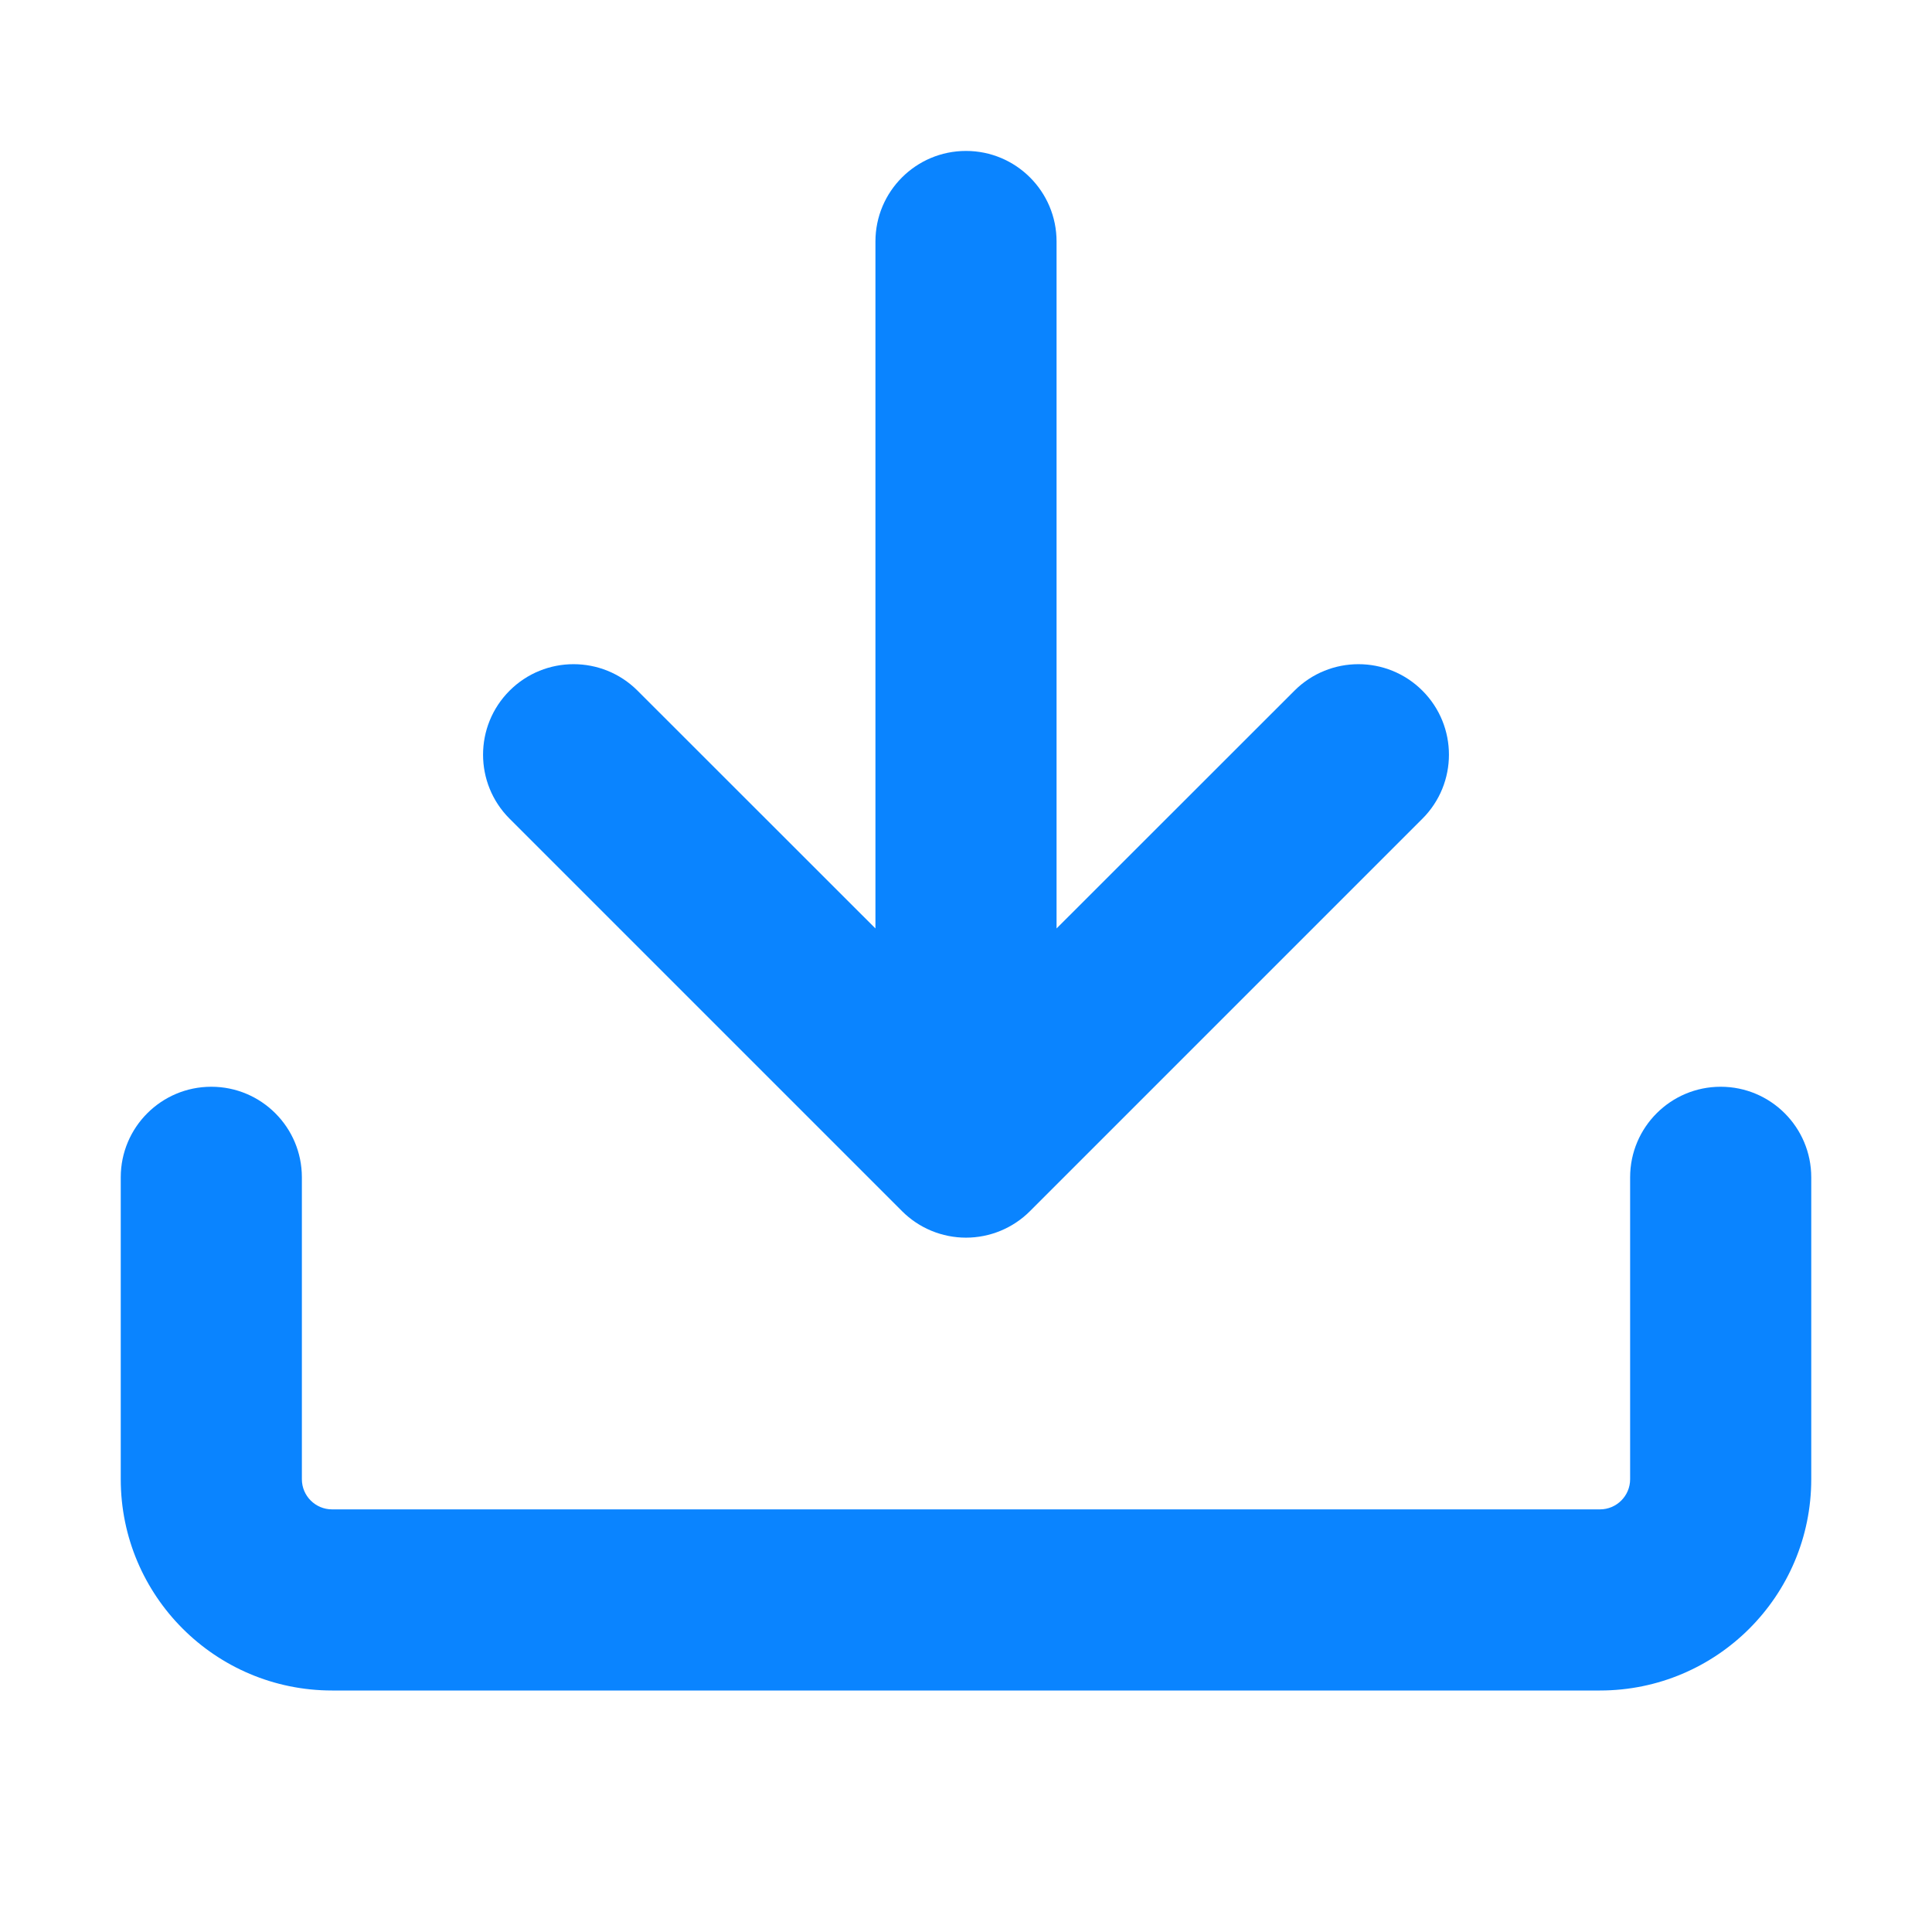
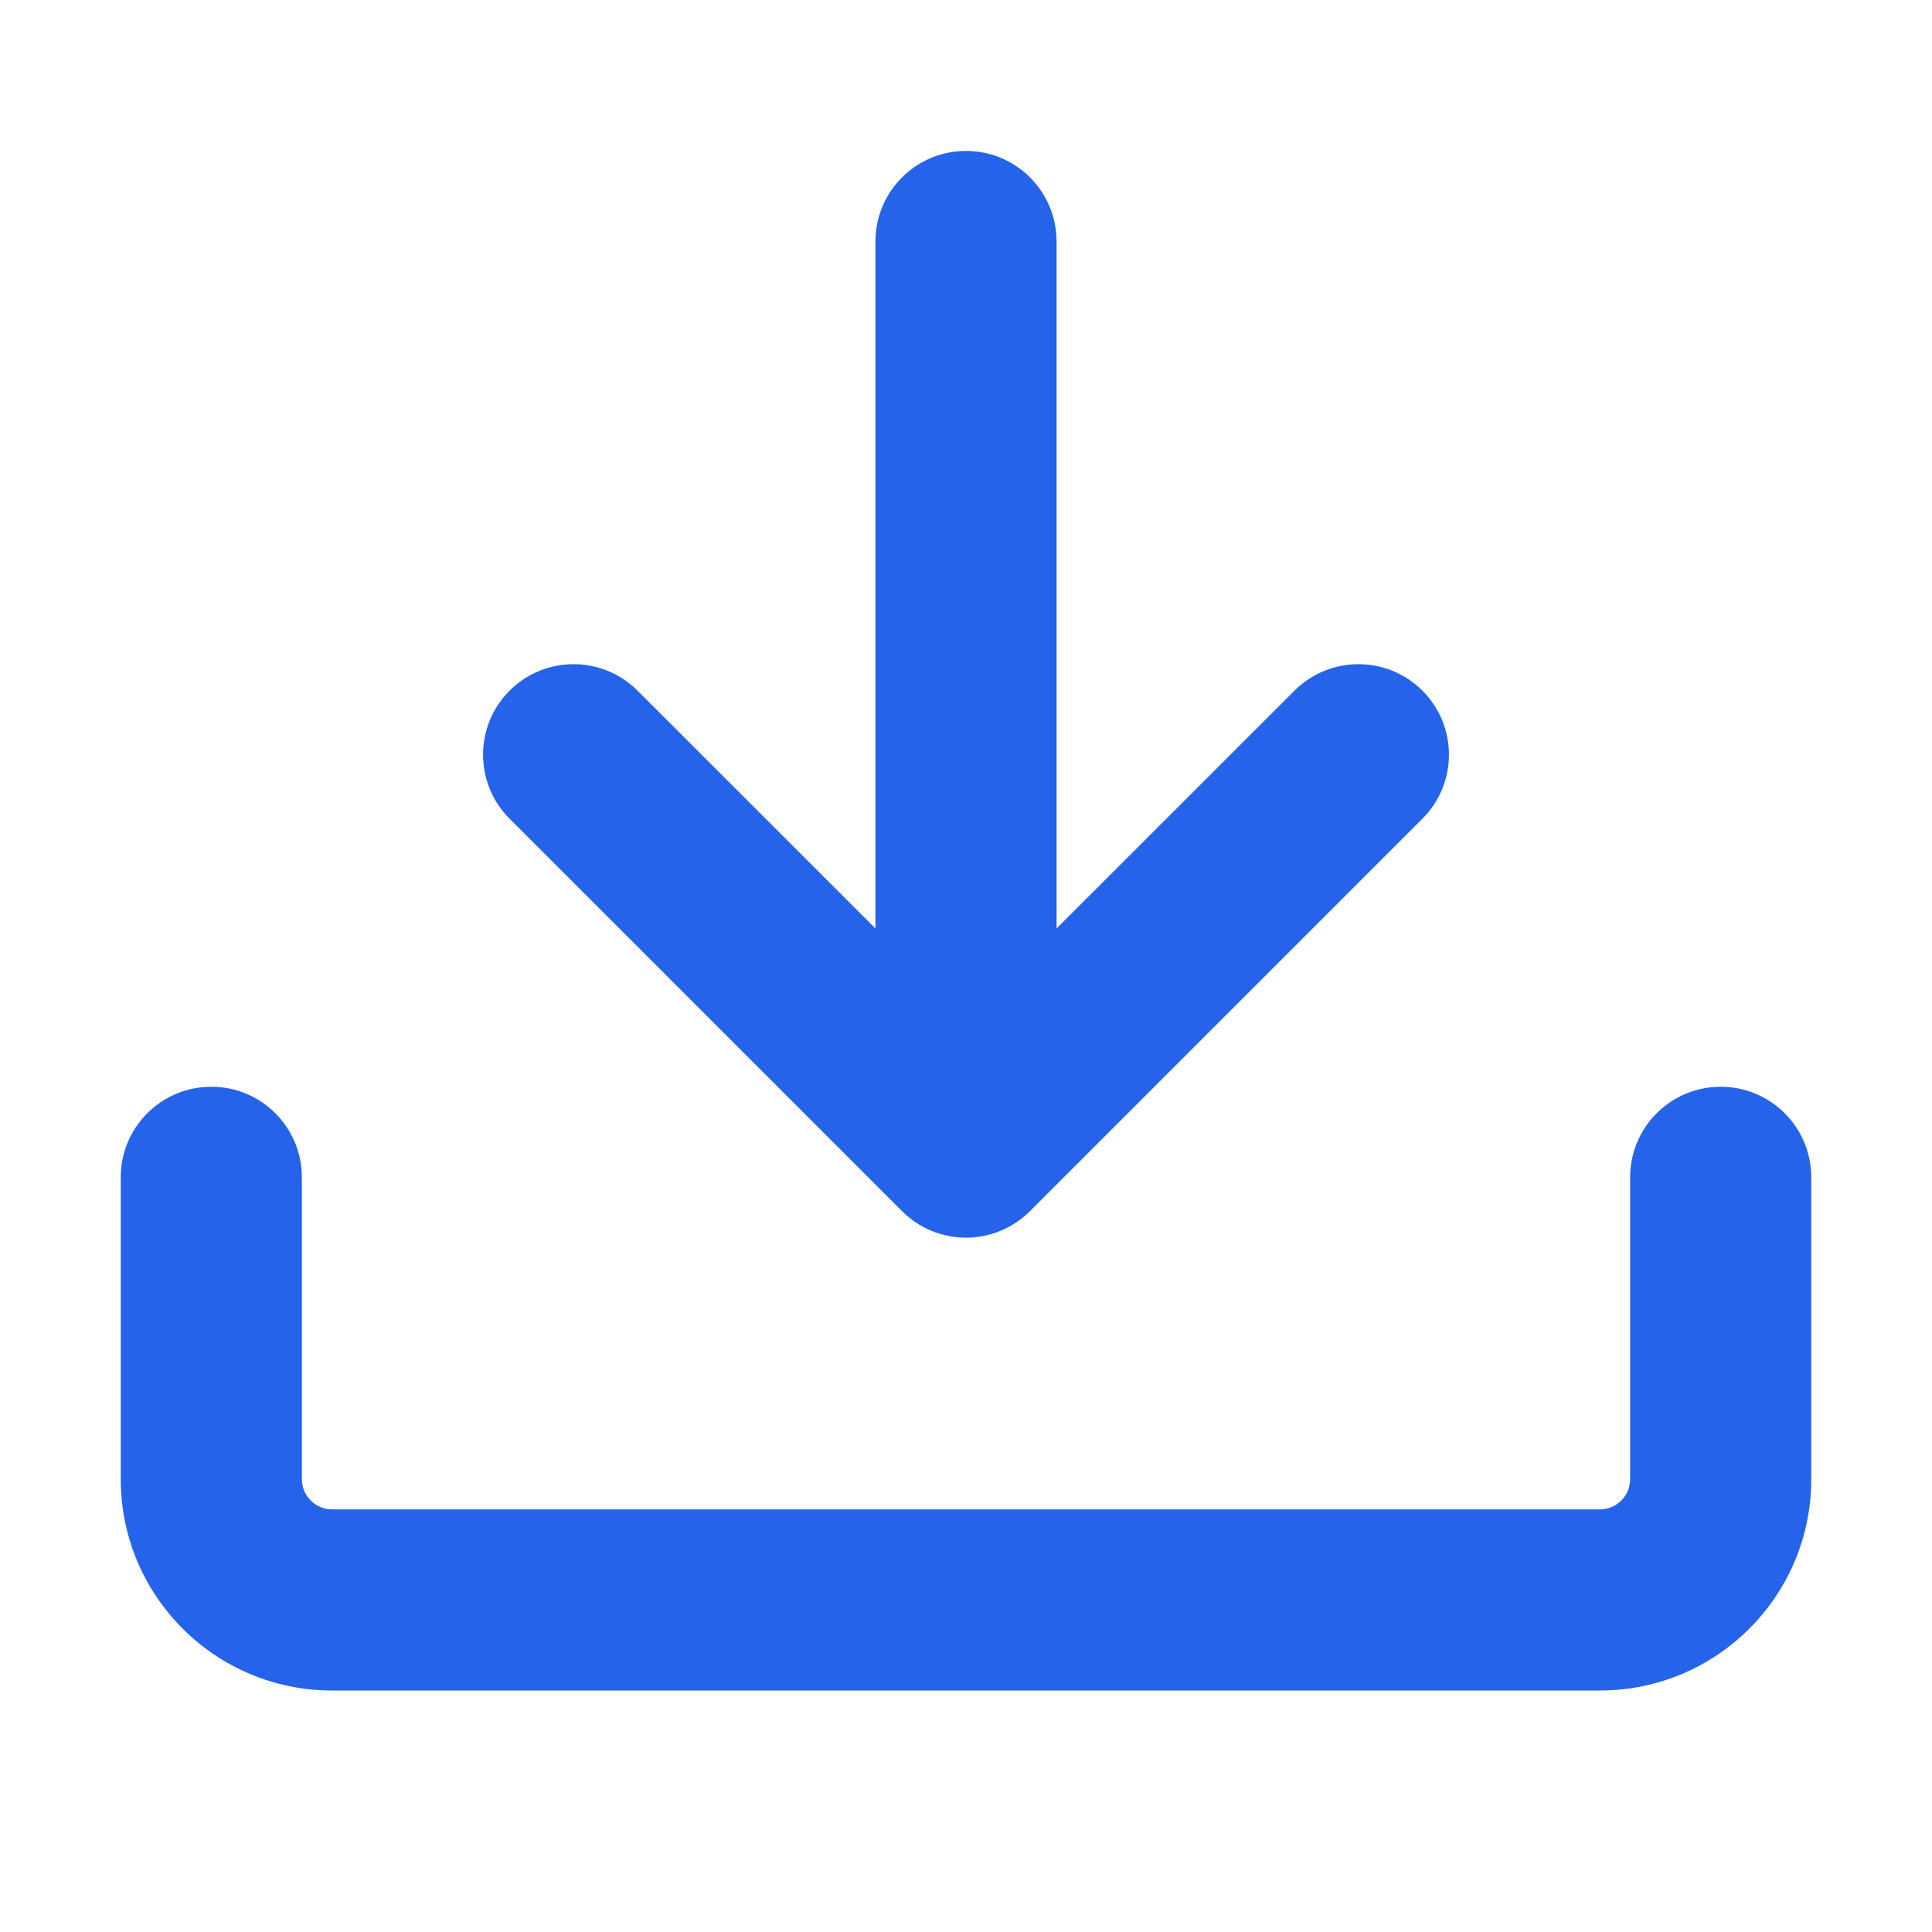
- <svg xmlns="http://www.w3.org/2000/svg" version="1.1" viewBox="0 0 16 16" class="octicon octicon-download" aria-hidden="true" data-component="Octicon" fill="#0A84FF">
+ <svg xmlns="http://www.w3.org/2000/svg" version="1.1" viewBox="0 0 16 16" class="octicon octicon-download" aria-hidden="true" data-component="Octicon" fill="#2563EB">
  <path d="M2.75 14A1.75 1.75 0 0 1 1 12.25v-2.5a.75.75 0 0 1 1.5 0v2.5c0 .138.112.25.25.25h10.5a.25.25 0 0 0 .25-.25v-2.5a.75.75 0 0 1 1.5 0v2.5A1.75 1.75 0 0 1 13.25 14Z" />
  <path d="M7.25 7.689V2a.75.75 0 0 1 1.5 0v5.689l1.97-1.969a.749.749 0 1 1 1.06 1.06l-3.25 3.25a.749.749 0 0 1-1.06 0L4.22 6.78a.749.749 0 1 1 1.06-1.06l1.97 1.969Z" />
</svg>
